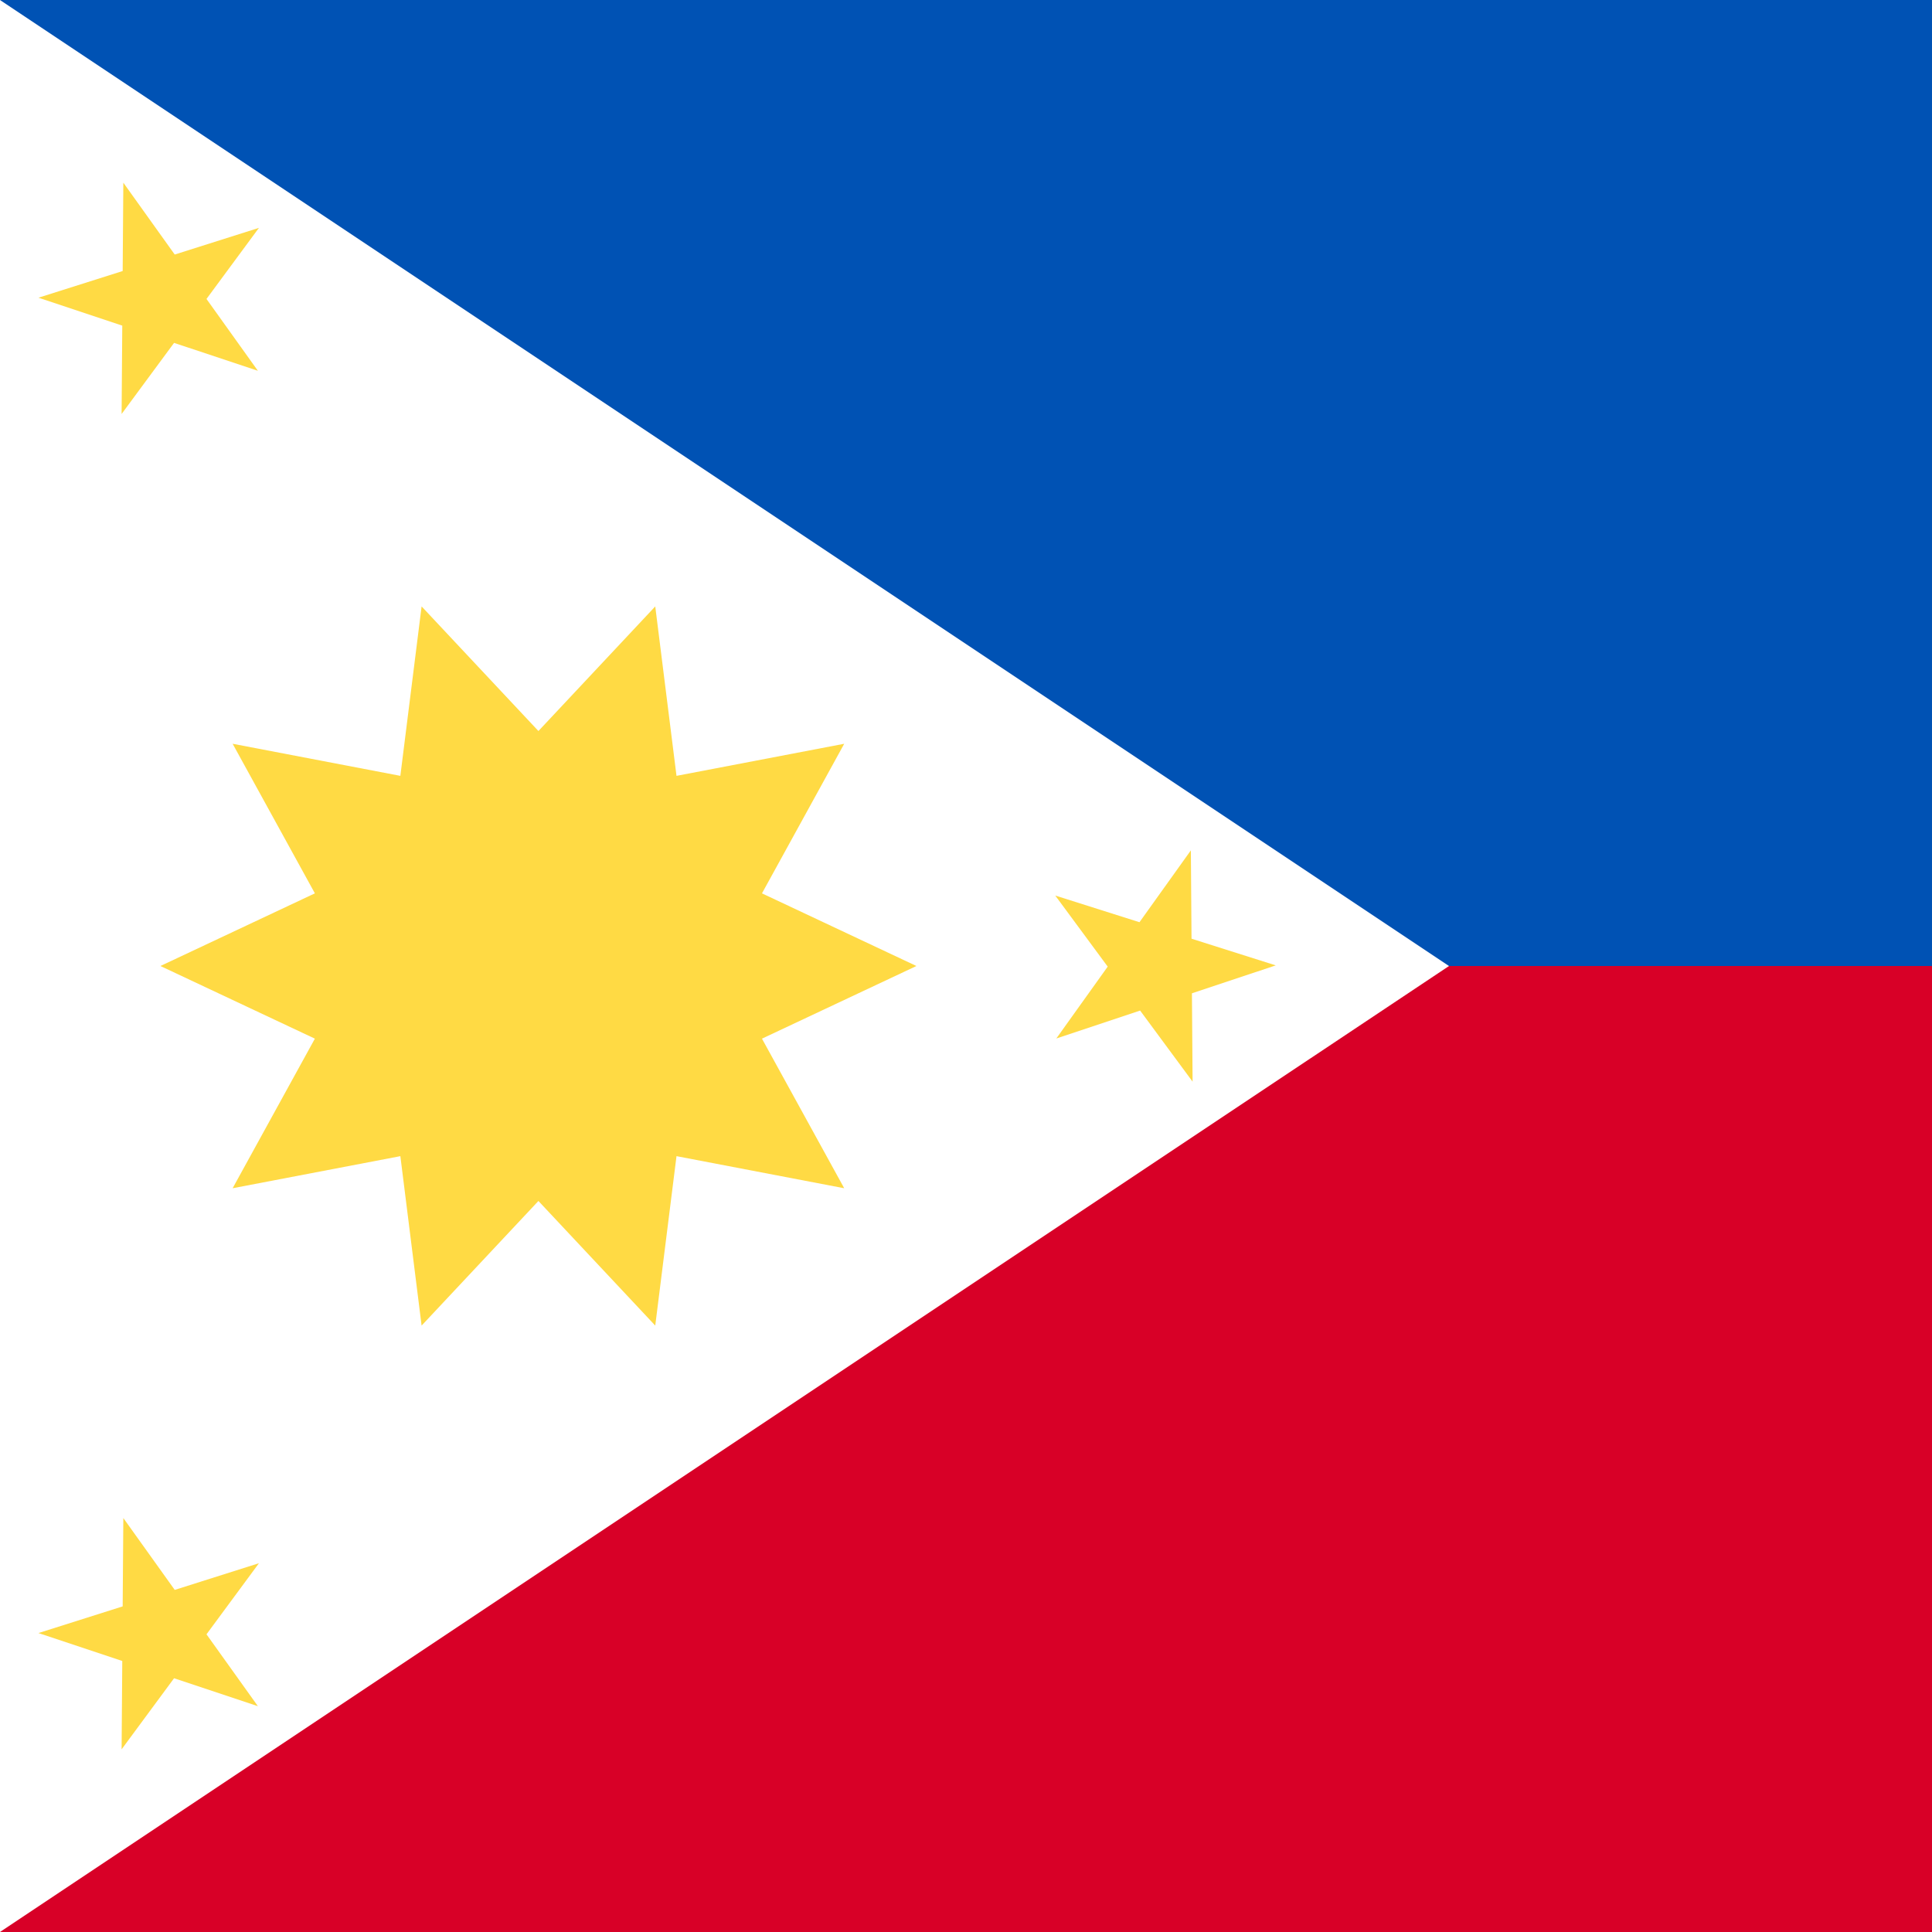
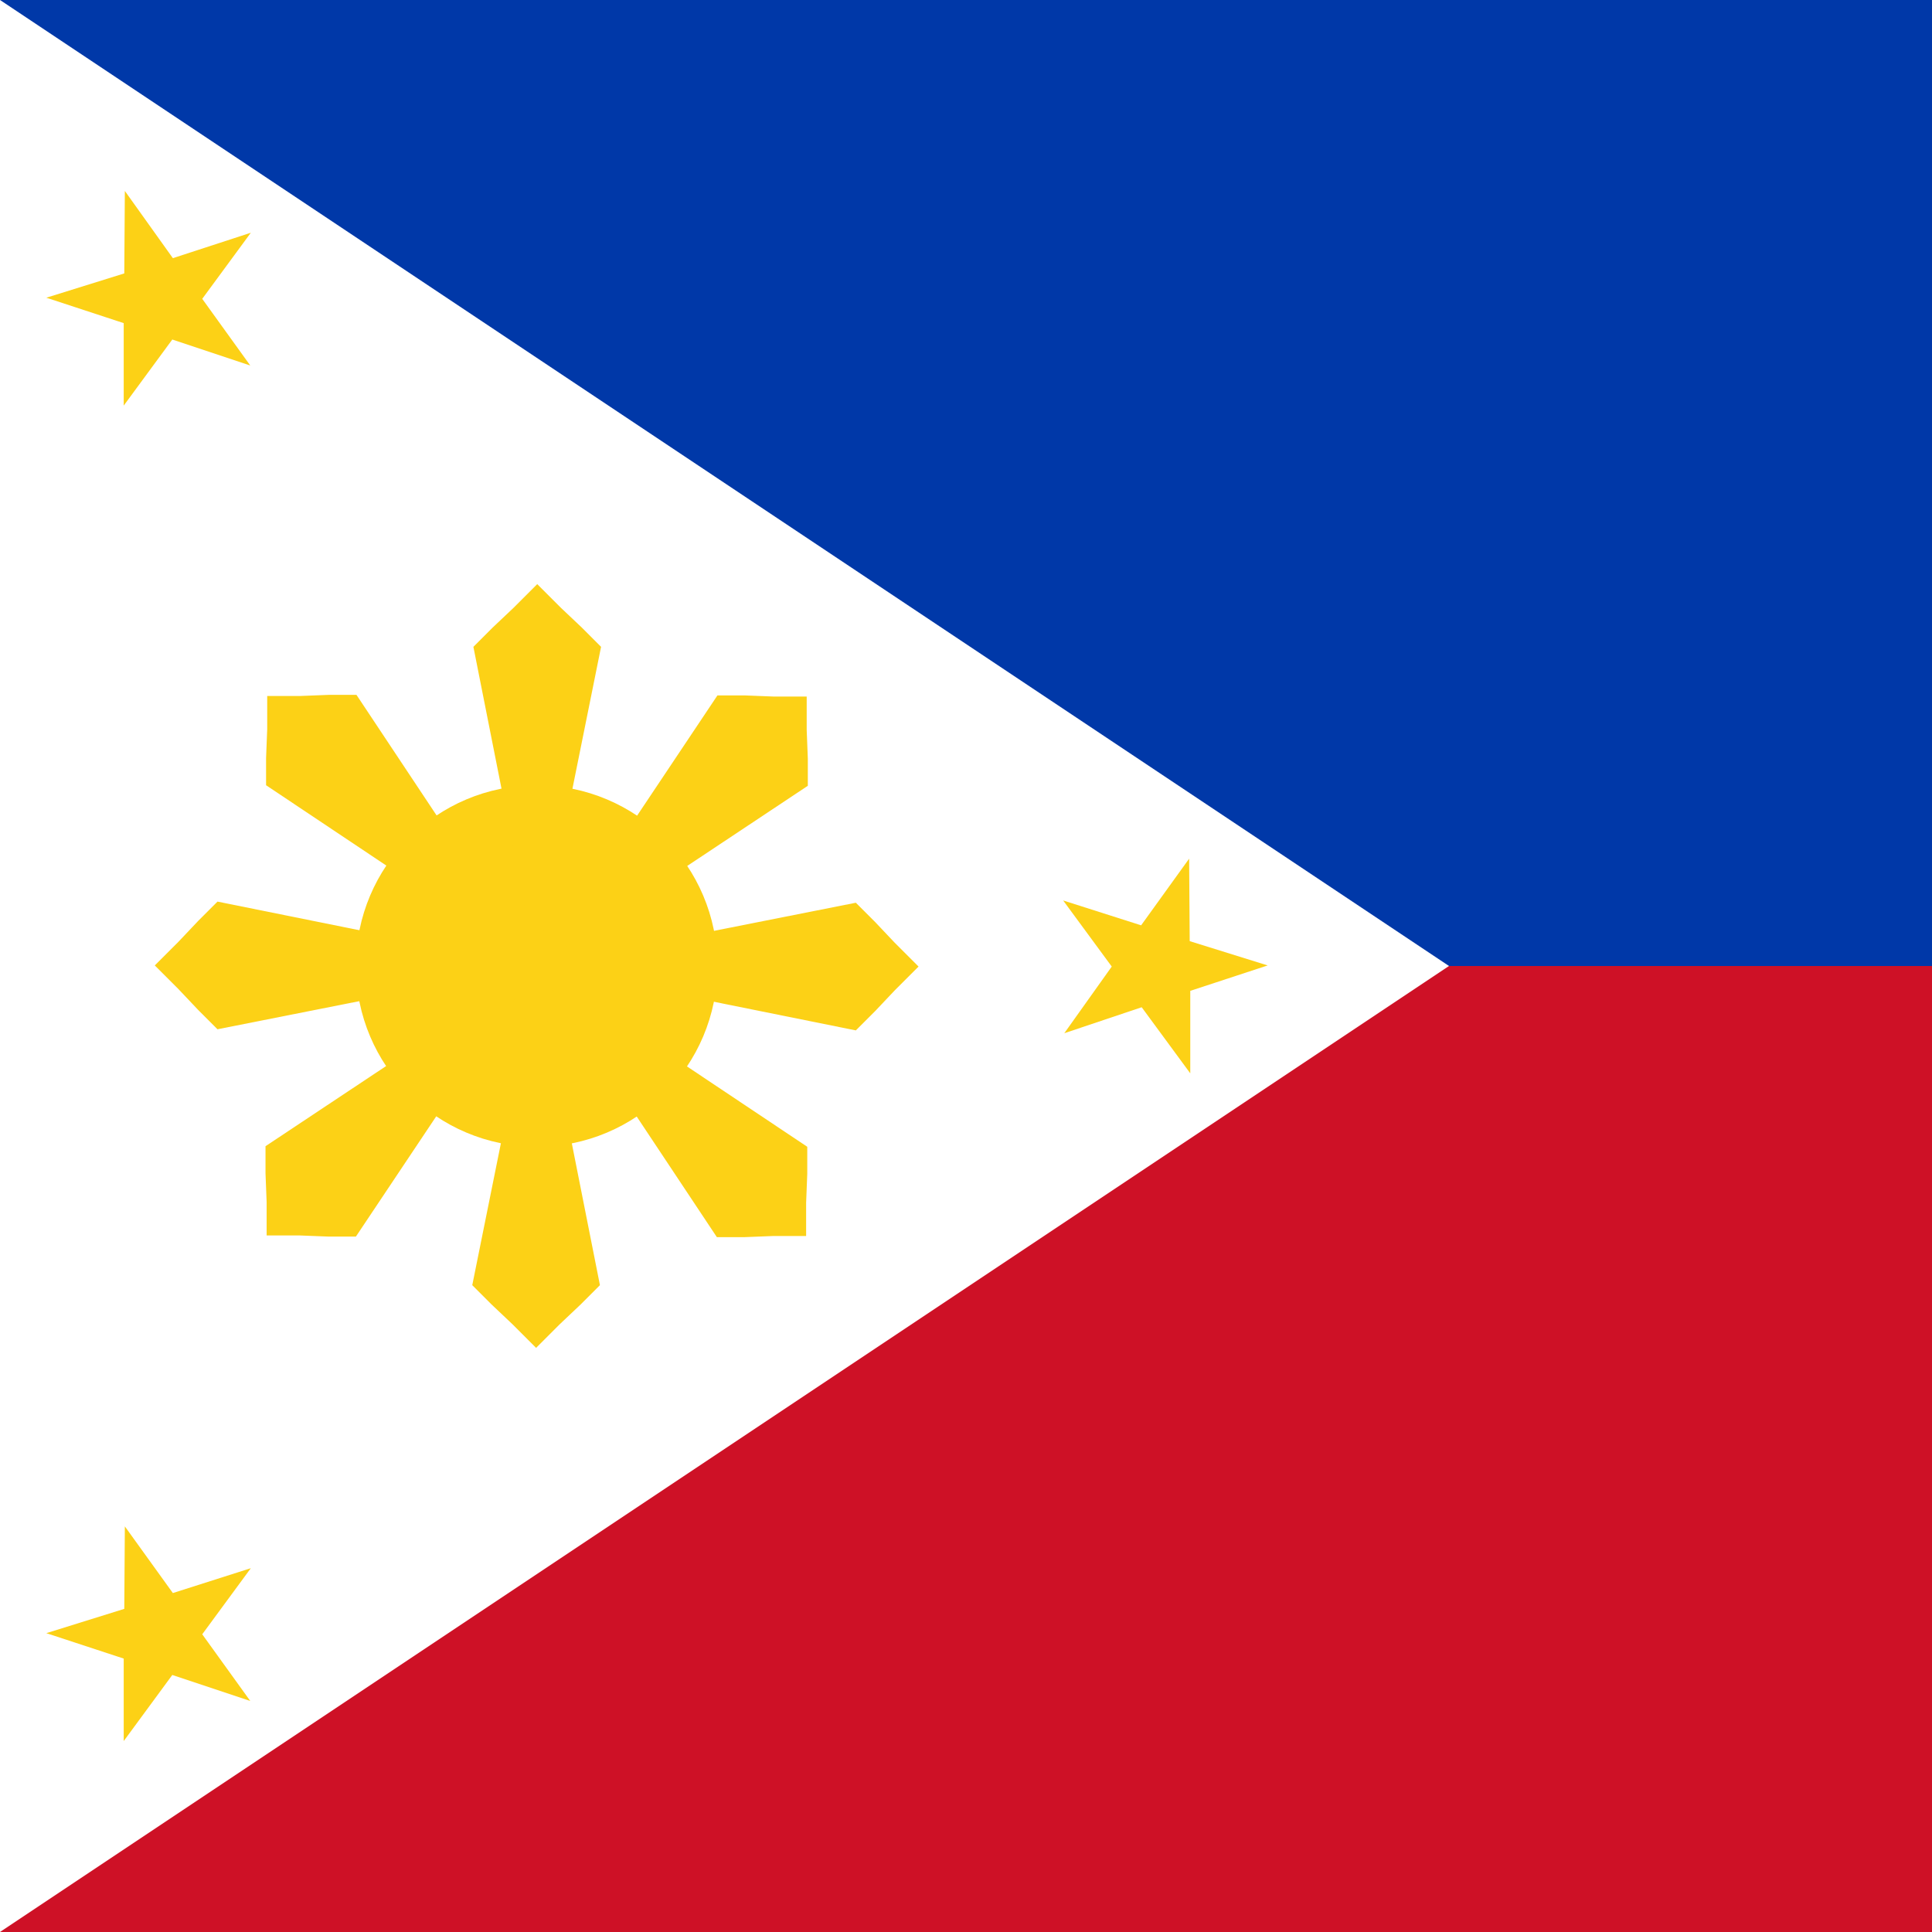
- <svg xmlns="http://www.w3.org/2000/svg" viewBox="0 85.333 341.333 341.333">
-   <path fill="#FFF" d="M0 85.337h512v341.326H0z" />
-   <path fill="#0052B4" d="M512 85.337V256H256L0 85.337z" />
-   <path fill="#D80027" d="M512 256v170.663H0L256 256z" />
-   <g fill="#FFDA44">
-     <path d="m161.908 256-27.288-12.835 14.532-26.428-29.632 5.668-3.755-29.933-20.64 22.015-20.639-22.015-3.755 29.933-29.631-5.669 14.531 26.428L28.343 256l27.288 12.835L41.1 295.263l29.633-5.668 3.753 29.933 20.639-22.015 20.64 22.015 3.755-29.933 29.631 5.669-14.532-26.427zM21.789 117.607l9.081 12.696 14.879-4.714-9.268 12.56 9.081 12.694-14.809-4.932-9.268 12.559.117-15.608-14.809-4.934 14.88-4.712zM21.789 353.53l9.081 12.696 14.879-4.714-9.268 12.56 9.081 12.695-14.809-4.933-9.268 12.558.117-15.607-14.809-4.934 14.88-4.712zM210.395 235.569l-9.081 12.695-14.879-4.713 9.268 12.559-9.081 12.696 14.809-4.933 9.268 12.558-.117-15.607 14.809-4.934-14.88-4.713z" />
+ <svg xmlns="http://www.w3.org/2000/svg" viewBox="0 0 342 342">
+   <path fill="#FFF" d="M0 0h513v342H0z" />
+   <path fill="#0038A8" d="M513 0v171H256.5L0 0z" />
+   <path fill="#CE1126" d="M513 171v171H0l256.5-171z" />
+   <g fill="#FCD116">
+     <path d="m22.1 33.8 8.5 11.9 13.8-4.5-8.6 11.7 8.5 11.8-13.8-4.6-8.6 11.7V57.2L8.2 52.7 22 48.4zM22.1 270.2l8.5 11.8 13.8-4.4-8.6 11.7 8.5 11.8-13.8-4.6-8.6 11.7v-14.6l-13.7-4.5 13.8-4.3zM210.5 152l-8.5 11.8-13.8-4.4 8.6 11.7-8.4 11.8 13.7-4.6 8.6 11.7v-14.6l13.7-4.5-13.8-4.3z" />
+     <circle cx="95" cy="171" r="32" />
+     <path d="m95 171 11.2 56.5-3.4 3.4-3.7 3.5-4.2 4.2-4.2-4.2-3.7-3.5-3.4-3.4L95 171zM95 171l-11.2-56.5 3.4-3.4 3.7-3.5 4.2-4.2 4.2 4.2 3.7 3.5 3.4 3.4L95 171zM95 171l56.5-11.2 3.4 3.4 3.5 3.7 4.2 4.2-4.2 4.2-3.5 3.7-3.4 3.4L95 171zM95 171l-56.5 11.2-3.4-3.4-3.5-3.7-4.2-4.2 4.2-4.2 3.5-3.7 3.4-3.4L95 171zM95 171l32-47.9h4.8l5.1.2h5.9v5.9l.2 5.1v4.8L95 171zM95 171l-32 47.9h-4.8l-5.1-.2h-5.9v-5.9l-.2-5.1v-4.8L95 171zM95 171l47.9 32v4.8l-.2 5.1v5.9h-5.9l-5.1.2h-4.8L95 171zM95 171l-47.9-32v-4.8l.2-5.1v-5.9h5.9l5.1-.2h4.8L95 171z" />
  </g>
</svg>
